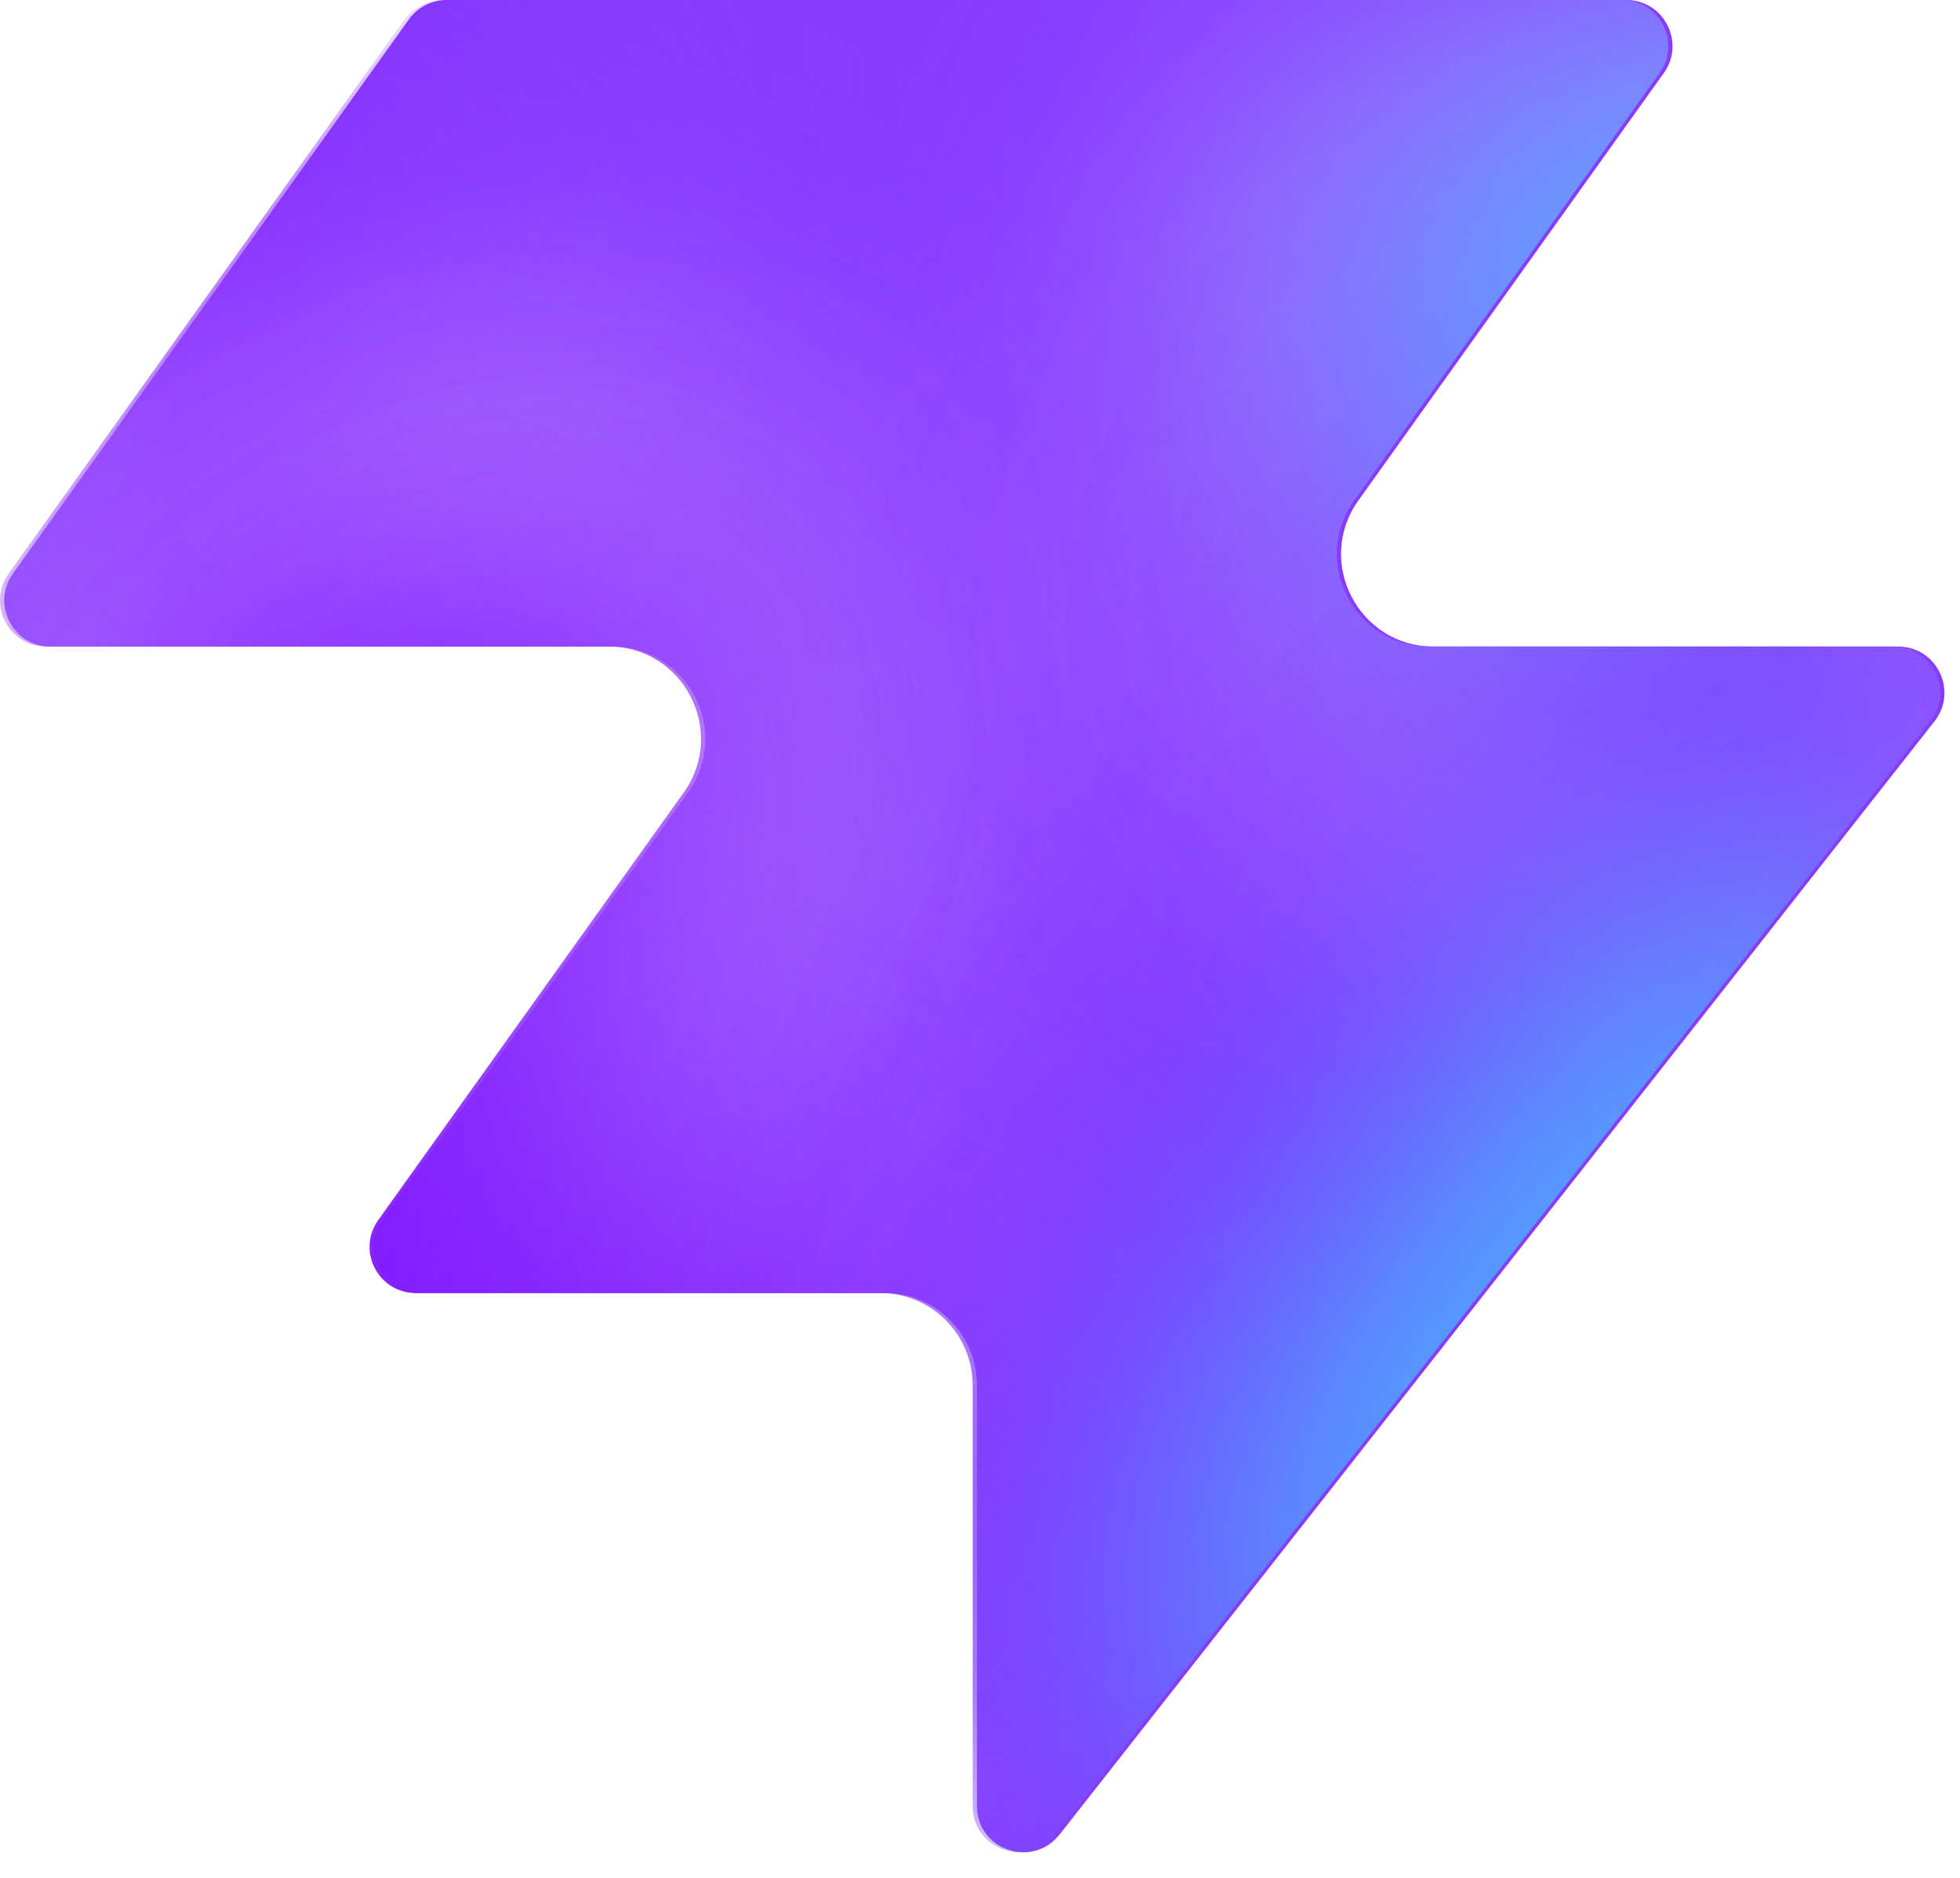
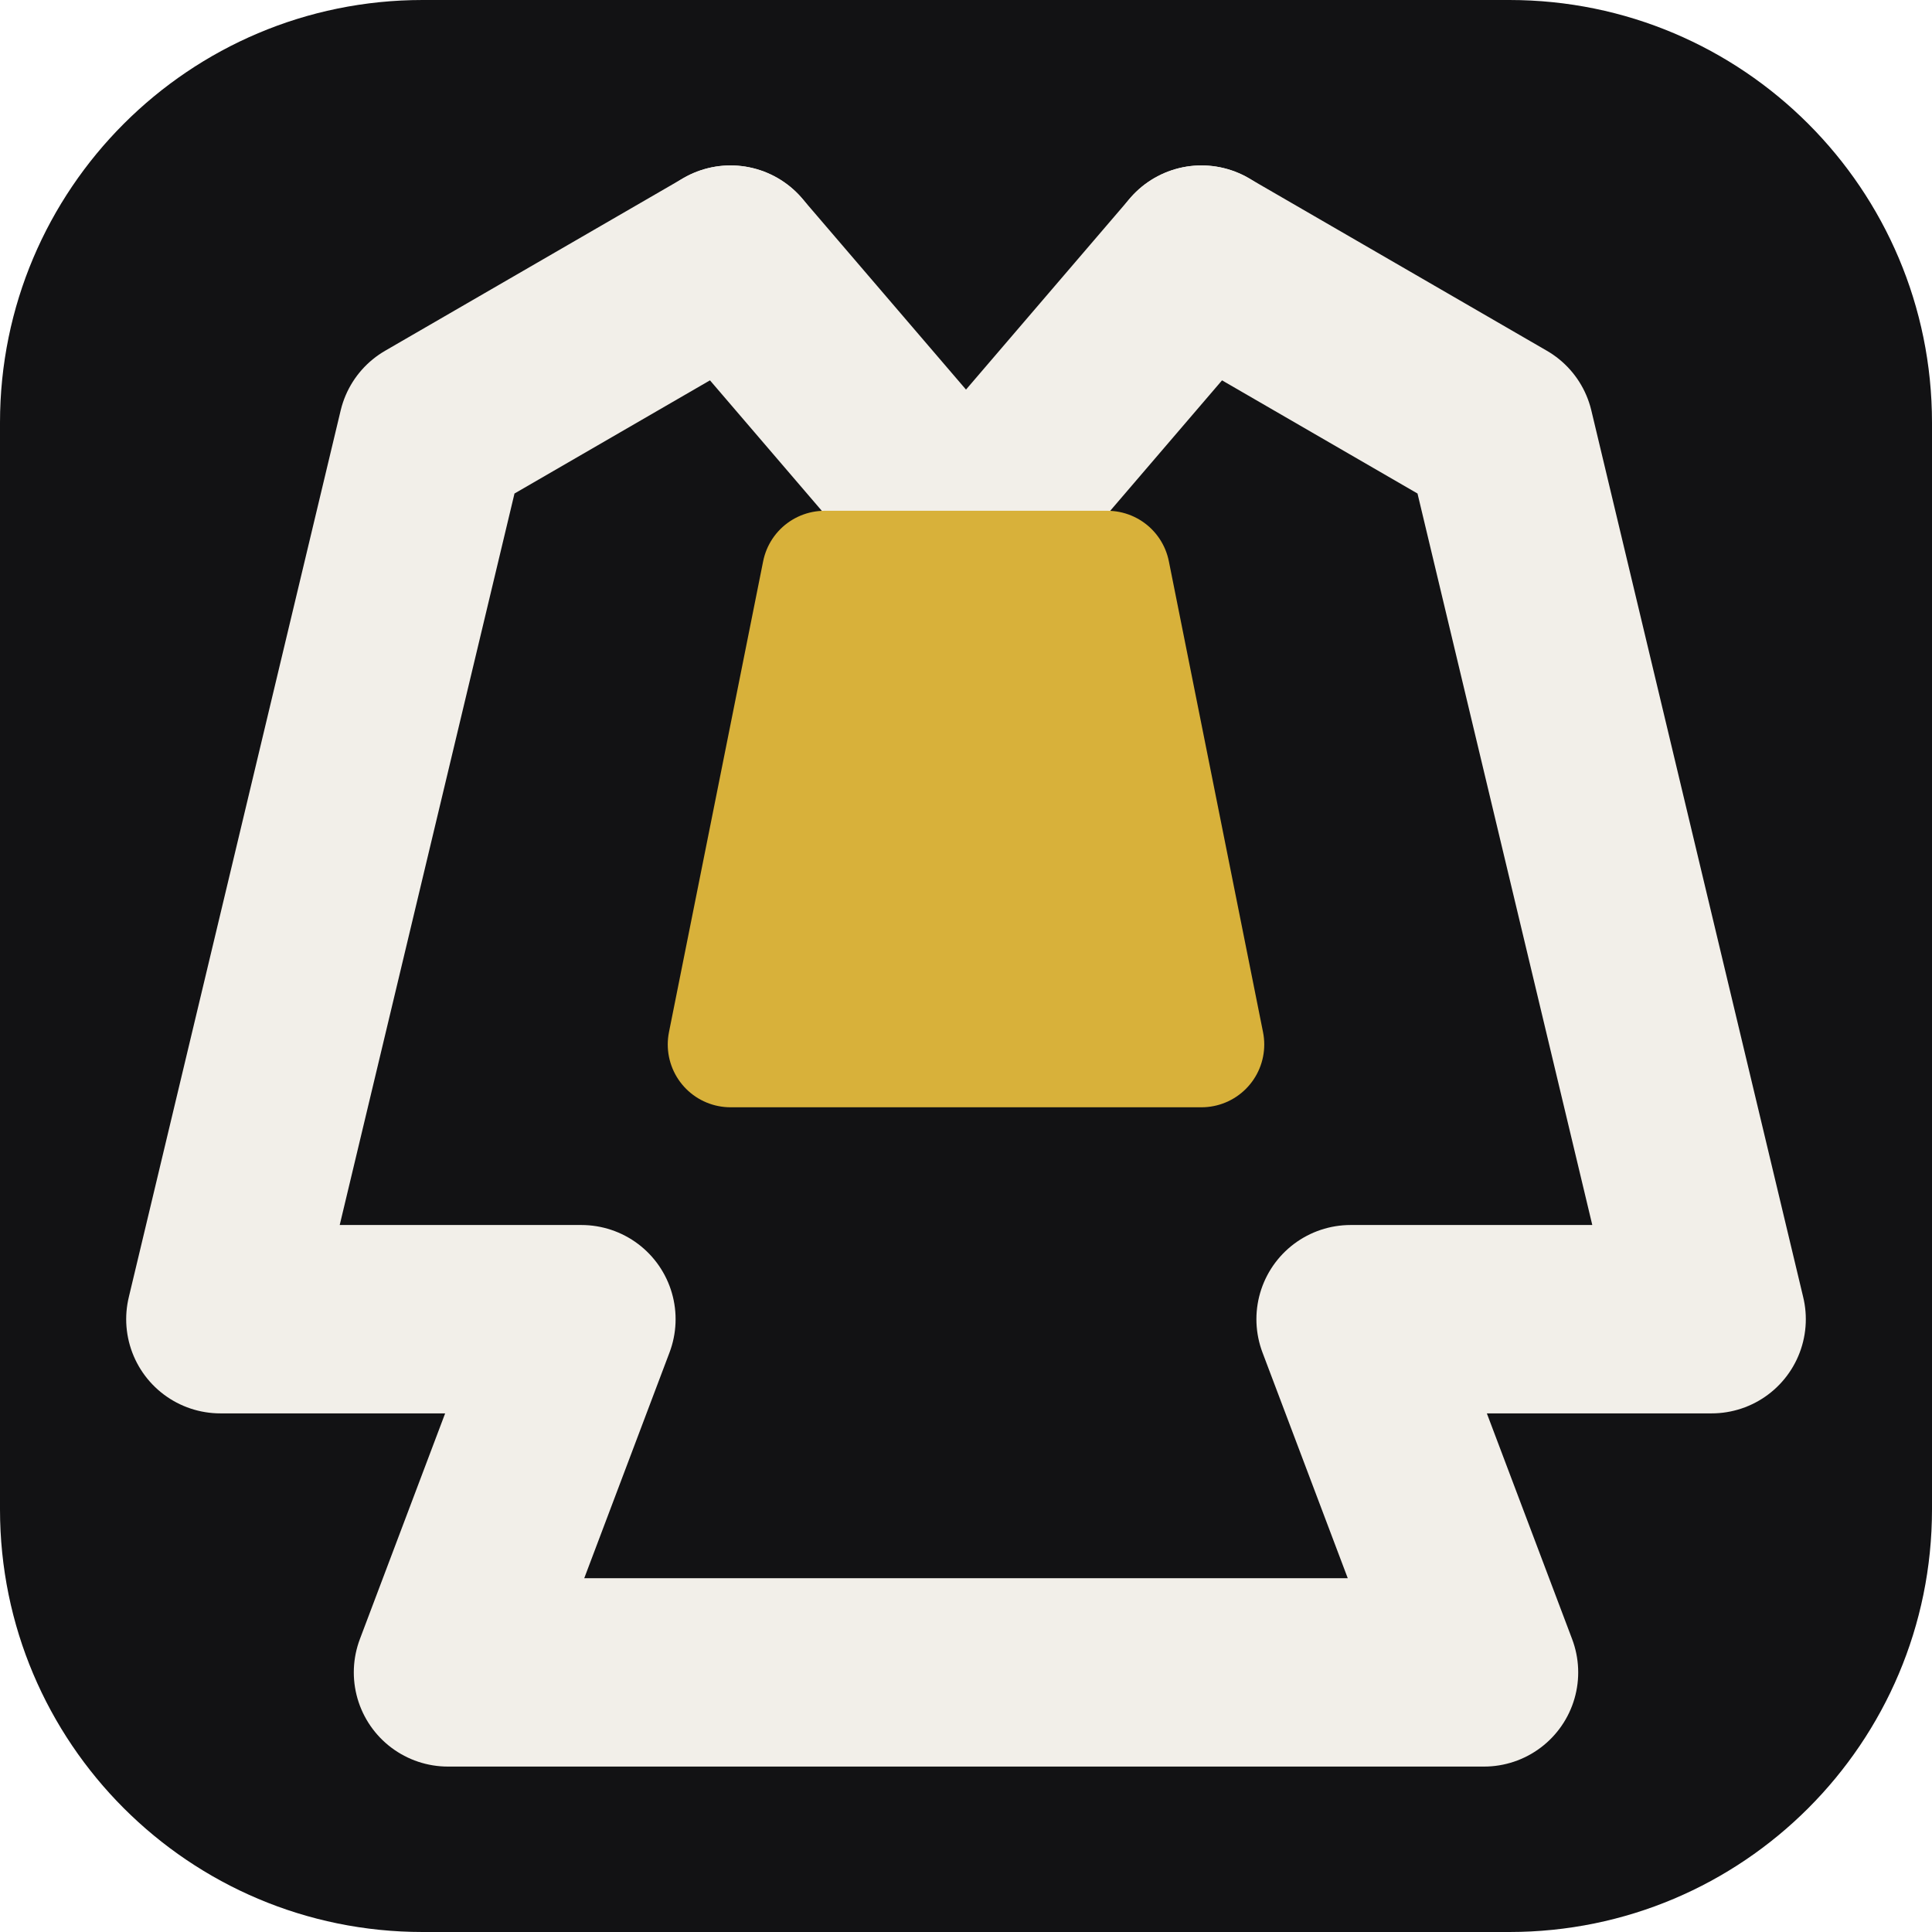
- <svg xmlns="http://www.w3.org/2000/svg" width="48" height="46" fill="none" viewBox="0 0 48 46">
-   <path fill="#863bff" d="M25.946 44.938c-.664.845-2.021.375-2.021-.698V33.937a2.26 2.26 0 0 0-2.262-2.262H10.287c-.92 0-1.456-1.04-.92-1.788l7.48-10.471c1.07-1.497 0-3.578-1.842-3.578H1.237c-.92 0-1.456-1.04-.92-1.788L10.013.474c.214-.297.556-.474.92-.474h28.894c.92 0 1.456 1.04.92 1.788l-7.48 10.471c-1.07 1.498 0 3.579 1.842 3.579h11.377c.943 0 1.473 1.088.89 1.83L25.947 44.94z" style="fill:#863bff;fill:color(display-p3 .525 .23 1);fill-opacity:1" />
-   <mask id="a" width="48" height="46" x="0" y="0" maskUnits="userSpaceOnUse" style="mask-type:alpha">
-     <path fill="#000" d="M25.842 44.938c-.664.844-2.021.375-2.021-.698V33.937a2.26 2.26 0 0 0-2.262-2.262H10.183c-.92 0-1.456-1.04-.92-1.788l7.48-10.471c1.07-1.498 0-3.579-1.842-3.579H1.133c-.92 0-1.456-1.04-.92-1.787L9.91.473c.214-.297.556-.474.92-.474h28.894c.92 0 1.456 1.04.92 1.788l-7.48 10.471c-1.07 1.498 0 3.578 1.842 3.578h11.377c.943 0 1.473 1.088.89 1.832L25.843 44.94z" style="fill:#000;fill-opacity:1" />
-   </mask>
-   <g mask="url(#a)">
-     <g filter="url(#b)">
-       <ellipse cx="5.508" cy="14.704" fill="#ede6ff" rx="5.508" ry="14.704" style="fill:#ede6ff;fill:color(display-p3 .927 .903 1);fill-opacity:1" transform="matrix(.00324 1 1 -.00324 -4.47 31.516)" />
-     </g>
-     <g filter="url(#c)">
-       <ellipse cx="10.399" cy="29.851" fill="#ede6ff" rx="10.399" ry="29.851" style="fill:#ede6ff;fill:color(display-p3 .927 .903 1);fill-opacity:1" transform="matrix(.00324 1 1 -.00324 -39.328 7.883)" />
-     </g>
-     <g filter="url(#d)">
-       <ellipse cx="5.508" cy="30.487" fill="#7e14ff" rx="5.508" ry="30.487" style="fill:#7e14ff;fill:color(display-p3 .492 .077 1);fill-opacity:1" transform="rotate(89.814 -25.913 -14.639)scale(1 -1)" />
-     </g>
-     <g filter="url(#e)">
-       <ellipse cx="5.508" cy="30.599" fill="#7e14ff" rx="5.508" ry="30.599" style="fill:#7e14ff;fill:color(display-p3 .492 .077 1);fill-opacity:1" transform="rotate(89.814 -32.644 -3.334)scale(1 -1)" />
-     </g>
-     <g filter="url(#f)">
-       <ellipse cx="5.508" cy="30.599" fill="#7e14ff" rx="5.508" ry="30.599" style="fill:#7e14ff;fill:color(display-p3 .492 .077 1);fill-opacity:1" transform="matrix(.00324 1 1 -.00324 -34.34 30.47)" />
-     </g>
-     <g filter="url(#g)">
-       <ellipse cx="14.072" cy="22.078" fill="#ede6ff" rx="14.072" ry="22.078" style="fill:#ede6ff;fill:color(display-p3 .927 .903 1);fill-opacity:1" transform="rotate(93.35 24.506 48.493)scale(-1 1)" />
-     </g>
-     <g filter="url(#h)">
-       <ellipse cx="3.47" cy="21.501" fill="#7e14ff" rx="3.47" ry="21.501" style="fill:#7e14ff;fill:color(display-p3 .492 .077 1);fill-opacity:1" transform="rotate(89.009 28.708 47.59)scale(-1 1)" />
-     </g>
-     <g filter="url(#i)">
-       <ellipse cx="3.47" cy="21.501" fill="#7e14ff" rx="3.47" ry="21.501" style="fill:#7e14ff;fill:color(display-p3 .492 .077 1);fill-opacity:1" transform="rotate(89.009 28.708 47.59)scale(-1 1)" />
-     </g>
-     <g filter="url(#j)">
-       <ellipse cx=".387" cy="8.972" fill="#7e14ff" rx="4.407" ry="29.108" style="fill:#7e14ff;fill:color(display-p3 .492 .077 1);fill-opacity:1" transform="rotate(39.51 .387 8.972)" />
-     </g>
-     <g filter="url(#k)">
-       <ellipse cx="47.523" cy="-6.092" fill="#7e14ff" rx="4.407" ry="29.108" style="fill:#7e14ff;fill:color(display-p3 .492 .077 1);fill-opacity:1" transform="rotate(37.892 47.523 -6.092)" />
-     </g>
-     <g filter="url(#l)">
-       <ellipse cx="41.412" cy="6.333" fill="#47bfff" rx="5.971" ry="9.665" style="fill:#47bfff;fill:color(display-p3 .28 .748 1);fill-opacity:1" transform="rotate(37.892 41.412 6.333)" />
-     </g>
-     <g filter="url(#m)">
-       <ellipse cx="-1.879" cy="38.332" fill="#7e14ff" rx="4.407" ry="29.108" style="fill:#7e14ff;fill:color(display-p3 .492 .077 1);fill-opacity:1" transform="rotate(37.892 -1.88 38.332)" />
-     </g>
-     <g filter="url(#n)">
-       <ellipse cx="-1.879" cy="38.332" fill="#7e14ff" rx="4.407" ry="29.108" style="fill:#7e14ff;fill:color(display-p3 .492 .077 1);fill-opacity:1" transform="rotate(37.892 -1.88 38.332)" />
-     </g>
-     <g filter="url(#o)">
-       <ellipse cx="35.651" cy="29.907" fill="#7e14ff" rx="4.407" ry="29.108" style="fill:#7e14ff;fill:color(display-p3 .492 .077 1);fill-opacity:1" transform="rotate(37.892 35.651 29.907)" />
-     </g>
-     <g filter="url(#p)">
-       <ellipse cx="38.418" cy="32.4" fill="#47bfff" rx="5.971" ry="15.297" style="fill:#47bfff;fill:color(display-p3 .28 .748 1);fill-opacity:1" transform="rotate(37.892 38.418 32.4)" />
-     </g>
+ <svg xmlns="http://www.w3.org/2000/svg" viewBox="0 0 32 32">
+   <rect width="32" height="32" rx="7" fill="#121214" />
+   <g transform="translate(0.40 0.40) scale(1.3)" fill="none" stroke="#f2efe9" stroke-width="2.4" stroke-linecap="round" stroke-linejoin="round">
+     <path d="M9 3 5.2 5.2 2.5 16.5h4.6L5.4 21h13.2l-1.7-4.5h4.6L18.8 5.2 15 3" />
+     <path d="M9 3l3 3.5L15 3" />
+     <path d="M10.2 7h3.6l1.2 6H9z" fill="#d8b13a" stroke="#d8b13a" stroke-width="1.6" />
  </g>
-   <defs>
-     <filter id="b" width="60.045" height="41.654" x="-19.77" y="16.149" color-interpolation-filters="sRGB" filterUnits="userSpaceOnUse">
-       <feFlood flood-opacity="0" result="BackgroundImageFix" />
-       <feBlend in="SourceGraphic" in2="BackgroundImageFix" result="shape" />
-       <feGaussianBlur result="effect1_foregroundBlur_2002_17158" stdDeviation="7.659" />
-     </filter>
-     <filter id="c" width="90.34" height="51.437" x="-54.613" y="-7.533" color-interpolation-filters="sRGB" filterUnits="userSpaceOnUse">
-       <feFlood flood-opacity="0" result="BackgroundImageFix" />
-       <feBlend in="SourceGraphic" in2="BackgroundImageFix" result="shape" />
-       <feGaussianBlur result="effect1_foregroundBlur_2002_17158" stdDeviation="7.659" />
-     </filter>
-     <filter id="d" width="79.355" height="29.4" x="-49.64" y="2.03" color-interpolation-filters="sRGB" filterUnits="userSpaceOnUse">
-       <feFlood flood-opacity="0" result="BackgroundImageFix" />
-       <feBlend in="SourceGraphic" in2="BackgroundImageFix" result="shape" />
-       <feGaussianBlur result="effect1_foregroundBlur_2002_17158" stdDeviation="4.596" />
-     </filter>
-     <filter id="e" width="79.579" height="29.4" x="-45.045" y="20.029" color-interpolation-filters="sRGB" filterUnits="userSpaceOnUse">
-       <feFlood flood-opacity="0" result="BackgroundImageFix" />
-       <feBlend in="SourceGraphic" in2="BackgroundImageFix" result="shape" />
-       <feGaussianBlur result="effect1_foregroundBlur_2002_17158" stdDeviation="4.596" />
-     </filter>
-     <filter id="f" width="79.579" height="29.4" x="-43.513" y="21.178" color-interpolation-filters="sRGB" filterUnits="userSpaceOnUse">
-       <feFlood flood-opacity="0" result="BackgroundImageFix" />
-       <feBlend in="SourceGraphic" in2="BackgroundImageFix" result="shape" />
-       <feGaussianBlur result="effect1_foregroundBlur_2002_17158" stdDeviation="4.596" />
-     </filter>
-     <filter id="g" width="74.749" height="58.852" x="15.756" y="-17.901" color-interpolation-filters="sRGB" filterUnits="userSpaceOnUse">
-       <feFlood flood-opacity="0" result="BackgroundImageFix" />
-       <feBlend in="SourceGraphic" in2="BackgroundImageFix" result="shape" />
-       <feGaussianBlur result="effect1_foregroundBlur_2002_17158" stdDeviation="7.659" />
-     </filter>
-     <filter id="h" width="61.377" height="25.362" x="23.548" y="2.284" color-interpolation-filters="sRGB" filterUnits="userSpaceOnUse">
-       <feFlood flood-opacity="0" result="BackgroundImageFix" />
-       <feBlend in="SourceGraphic" in2="BackgroundImageFix" result="shape" />
-       <feGaussianBlur result="effect1_foregroundBlur_2002_17158" stdDeviation="4.596" />
-     </filter>
-     <filter id="i" width="61.377" height="25.362" x="23.548" y="2.284" color-interpolation-filters="sRGB" filterUnits="userSpaceOnUse">
-       <feFlood flood-opacity="0" result="BackgroundImageFix" />
-       <feBlend in="SourceGraphic" in2="BackgroundImageFix" result="shape" />
-       <feGaussianBlur result="effect1_foregroundBlur_2002_17158" stdDeviation="4.596" />
-     </filter>
-     <filter id="j" width="56.045" height="63.649" x="-27.636" y="-22.853" color-interpolation-filters="sRGB" filterUnits="userSpaceOnUse">
-       <feFlood flood-opacity="0" result="BackgroundImageFix" />
-       <feBlend in="SourceGraphic" in2="BackgroundImageFix" result="shape" />
-       <feGaussianBlur result="effect1_foregroundBlur_2002_17158" stdDeviation="4.596" />
-     </filter>
-     <filter id="k" width="54.814" height="64.646" x="20.116" y="-38.415" color-interpolation-filters="sRGB" filterUnits="userSpaceOnUse">
-       <feFlood flood-opacity="0" result="BackgroundImageFix" />
-       <feBlend in="SourceGraphic" in2="BackgroundImageFix" result="shape" />
-       <feGaussianBlur result="effect1_foregroundBlur_2002_17158" stdDeviation="4.596" />
-     </filter>
-     <filter id="l" width="33.541" height="35.313" x="24.641" y="-11.323" color-interpolation-filters="sRGB" filterUnits="userSpaceOnUse">
-       <feFlood flood-opacity="0" result="BackgroundImageFix" />
-       <feBlend in="SourceGraphic" in2="BackgroundImageFix" result="shape" />
-       <feGaussianBlur result="effect1_foregroundBlur_2002_17158" stdDeviation="4.596" />
-     </filter>
-     <filter id="m" width="54.814" height="64.646" x="-29.286" y="6.009" color-interpolation-filters="sRGB" filterUnits="userSpaceOnUse">
-       <feFlood flood-opacity="0" result="BackgroundImageFix" />
-       <feBlend in="SourceGraphic" in2="BackgroundImageFix" result="shape" />
-       <feGaussianBlur result="effect1_foregroundBlur_2002_17158" stdDeviation="4.596" />
-     </filter>
-     <filter id="n" width="54.814" height="64.646" x="-29.286" y="6.009" color-interpolation-filters="sRGB" filterUnits="userSpaceOnUse">
-       <feFlood flood-opacity="0" result="BackgroundImageFix" />
-       <feBlend in="SourceGraphic" in2="BackgroundImageFix" result="shape" />
-       <feGaussianBlur result="effect1_foregroundBlur_2002_17158" stdDeviation="4.596" />
-     </filter>
-     <filter id="o" width="54.814" height="64.646" x="8.244" y="-2.416" color-interpolation-filters="sRGB" filterUnits="userSpaceOnUse">
-       <feFlood flood-opacity="0" result="BackgroundImageFix" />
-       <feBlend in="SourceGraphic" in2="BackgroundImageFix" result="shape" />
-       <feGaussianBlur result="effect1_foregroundBlur_2002_17158" stdDeviation="4.596" />
-     </filter>
-     <filter id="p" width="39.409" height="43.623" x="18.713" y="10.588" color-interpolation-filters="sRGB" filterUnits="userSpaceOnUse">
-       <feFlood flood-opacity="0" result="BackgroundImageFix" />
-       <feBlend in="SourceGraphic" in2="BackgroundImageFix" result="shape" />
-       <feGaussianBlur result="effect1_foregroundBlur_2002_17158" stdDeviation="4.596" />
-     </filter>
-   </defs>
</svg>
